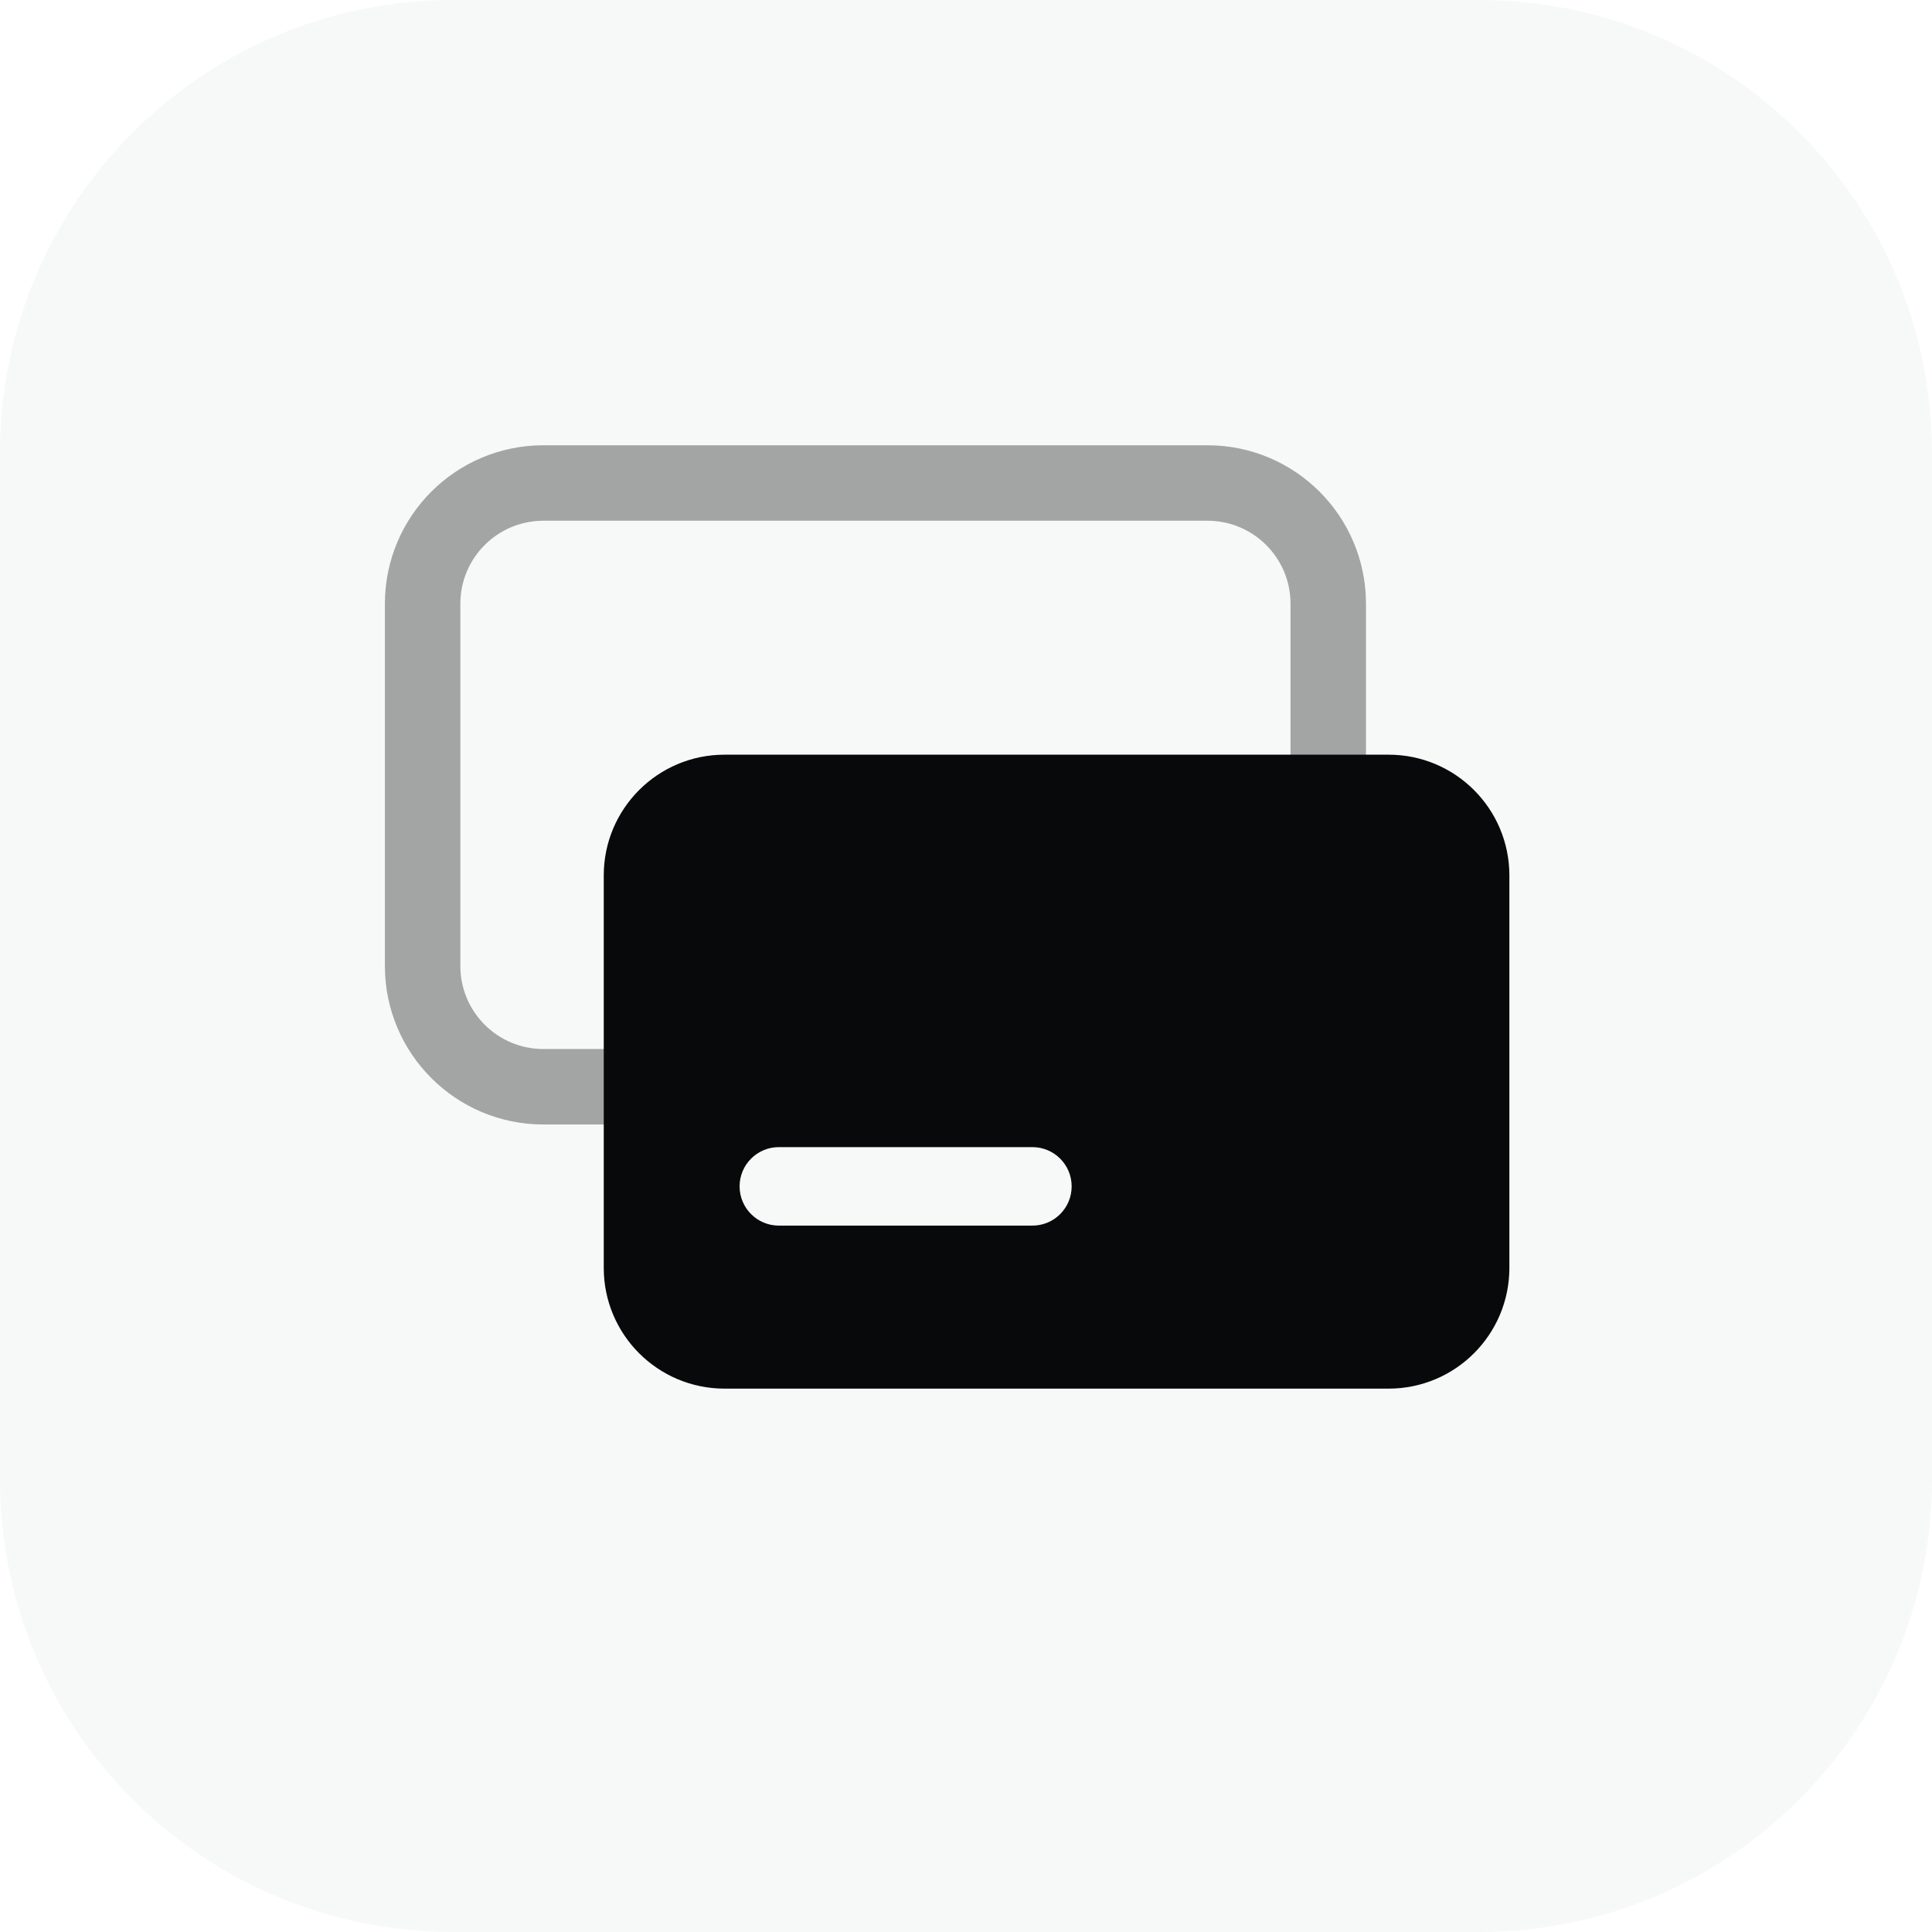
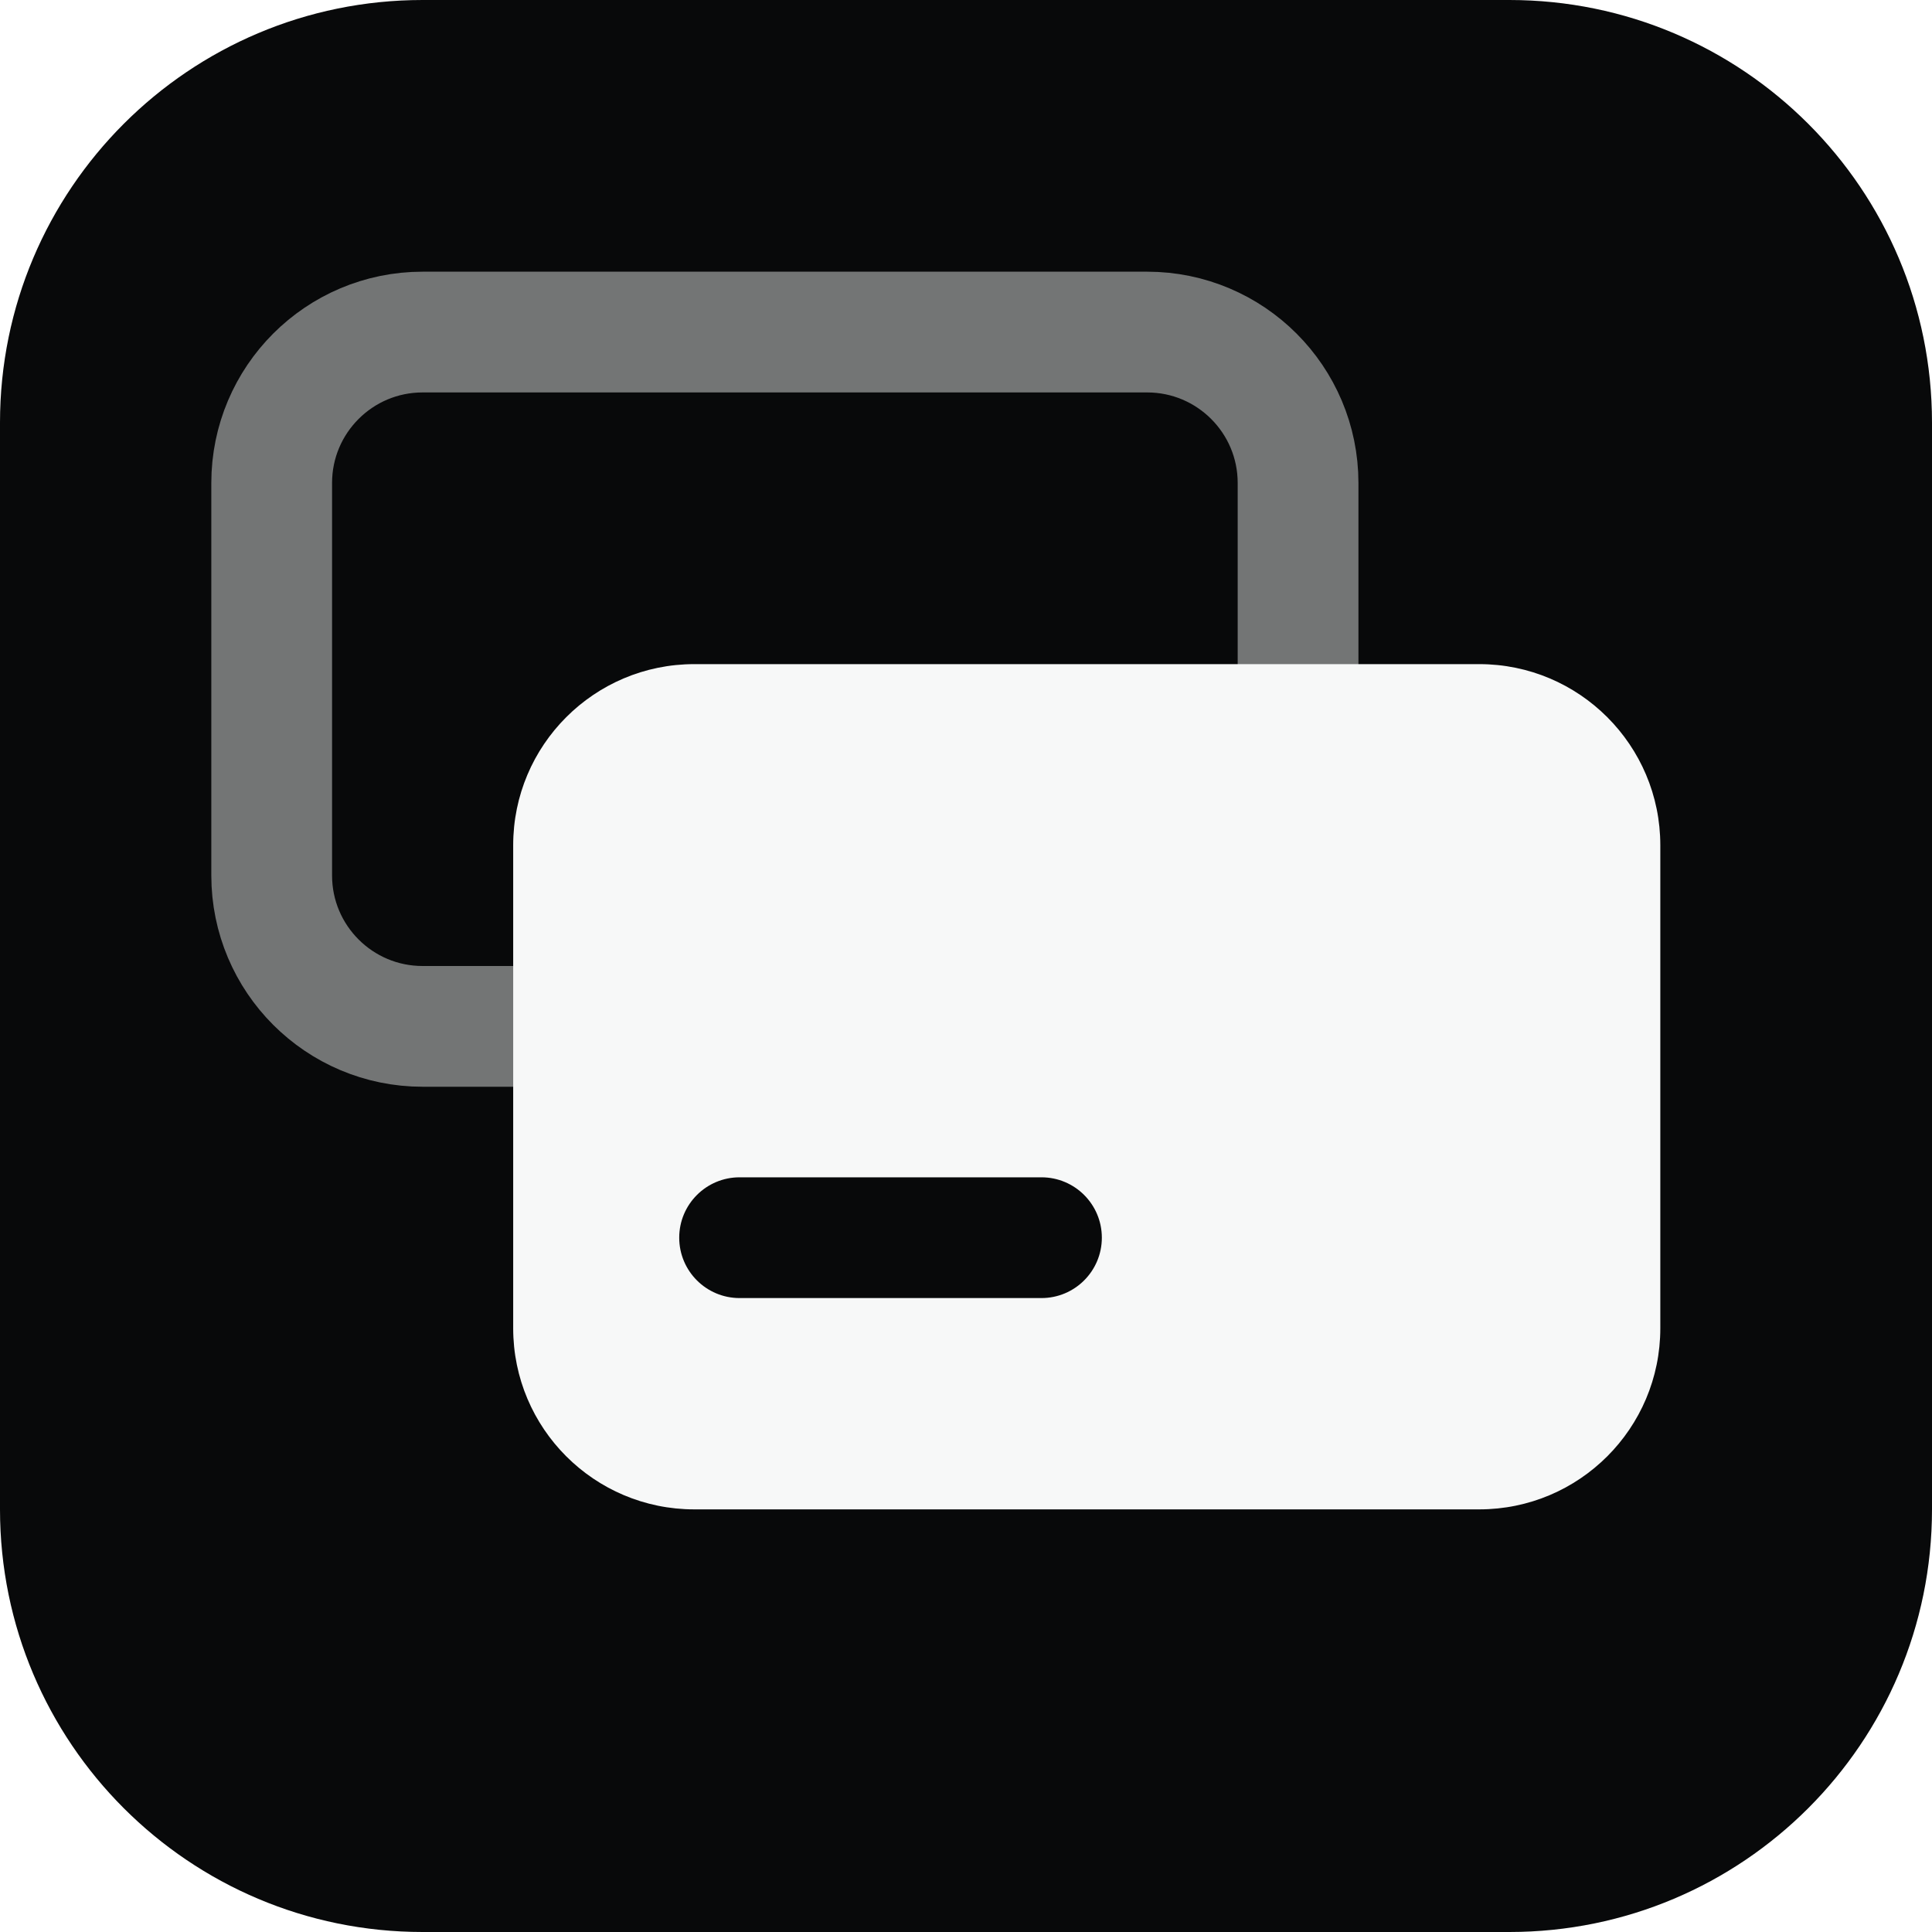
<svg xmlns="http://www.w3.org/2000/svg" viewBox="0 0 64 64">
-   <rect width="64" height="64" rx="15" fill="#F7F8F8" />
-   <rect x="14" y="16" width="30" height="20" rx="4" fill="none" stroke="#08090A" stroke-opacity=".35" stroke-width="2.5" />
-   <rect x="20" y="25" width="30" height="21" rx="4" fill="#08090A" />
-   <rect x="24.5" y="38" width="11" height="2.6" rx="1.3" fill="#F7F8F8" />
+   <style>
+     .t{fill:#08090A}.b{stroke:#F7F8F8}.f{fill:#F7F8F8}.s{fill:#08090A}
+     @media (prefers-color-scheme: dark){.t{fill:#F7F8F8}.b{stroke:#08090A}.f{fill:#08090A}.s{fill:#F7F8F8}}
+   </style>
+   <rect class="t" width="64" height="64" rx="14" />
+   <rect class="b" x="9" y="11" width="34" height="23" rx="5" fill="none" stroke-width="4" stroke-opacity=".45" />
+   <rect class="f" x="17" y="22" width="38" height="28" rx="6" />
+   <rect class="s" x="22.5" y="39" width="14" height="4" rx="2" />
</svg>
